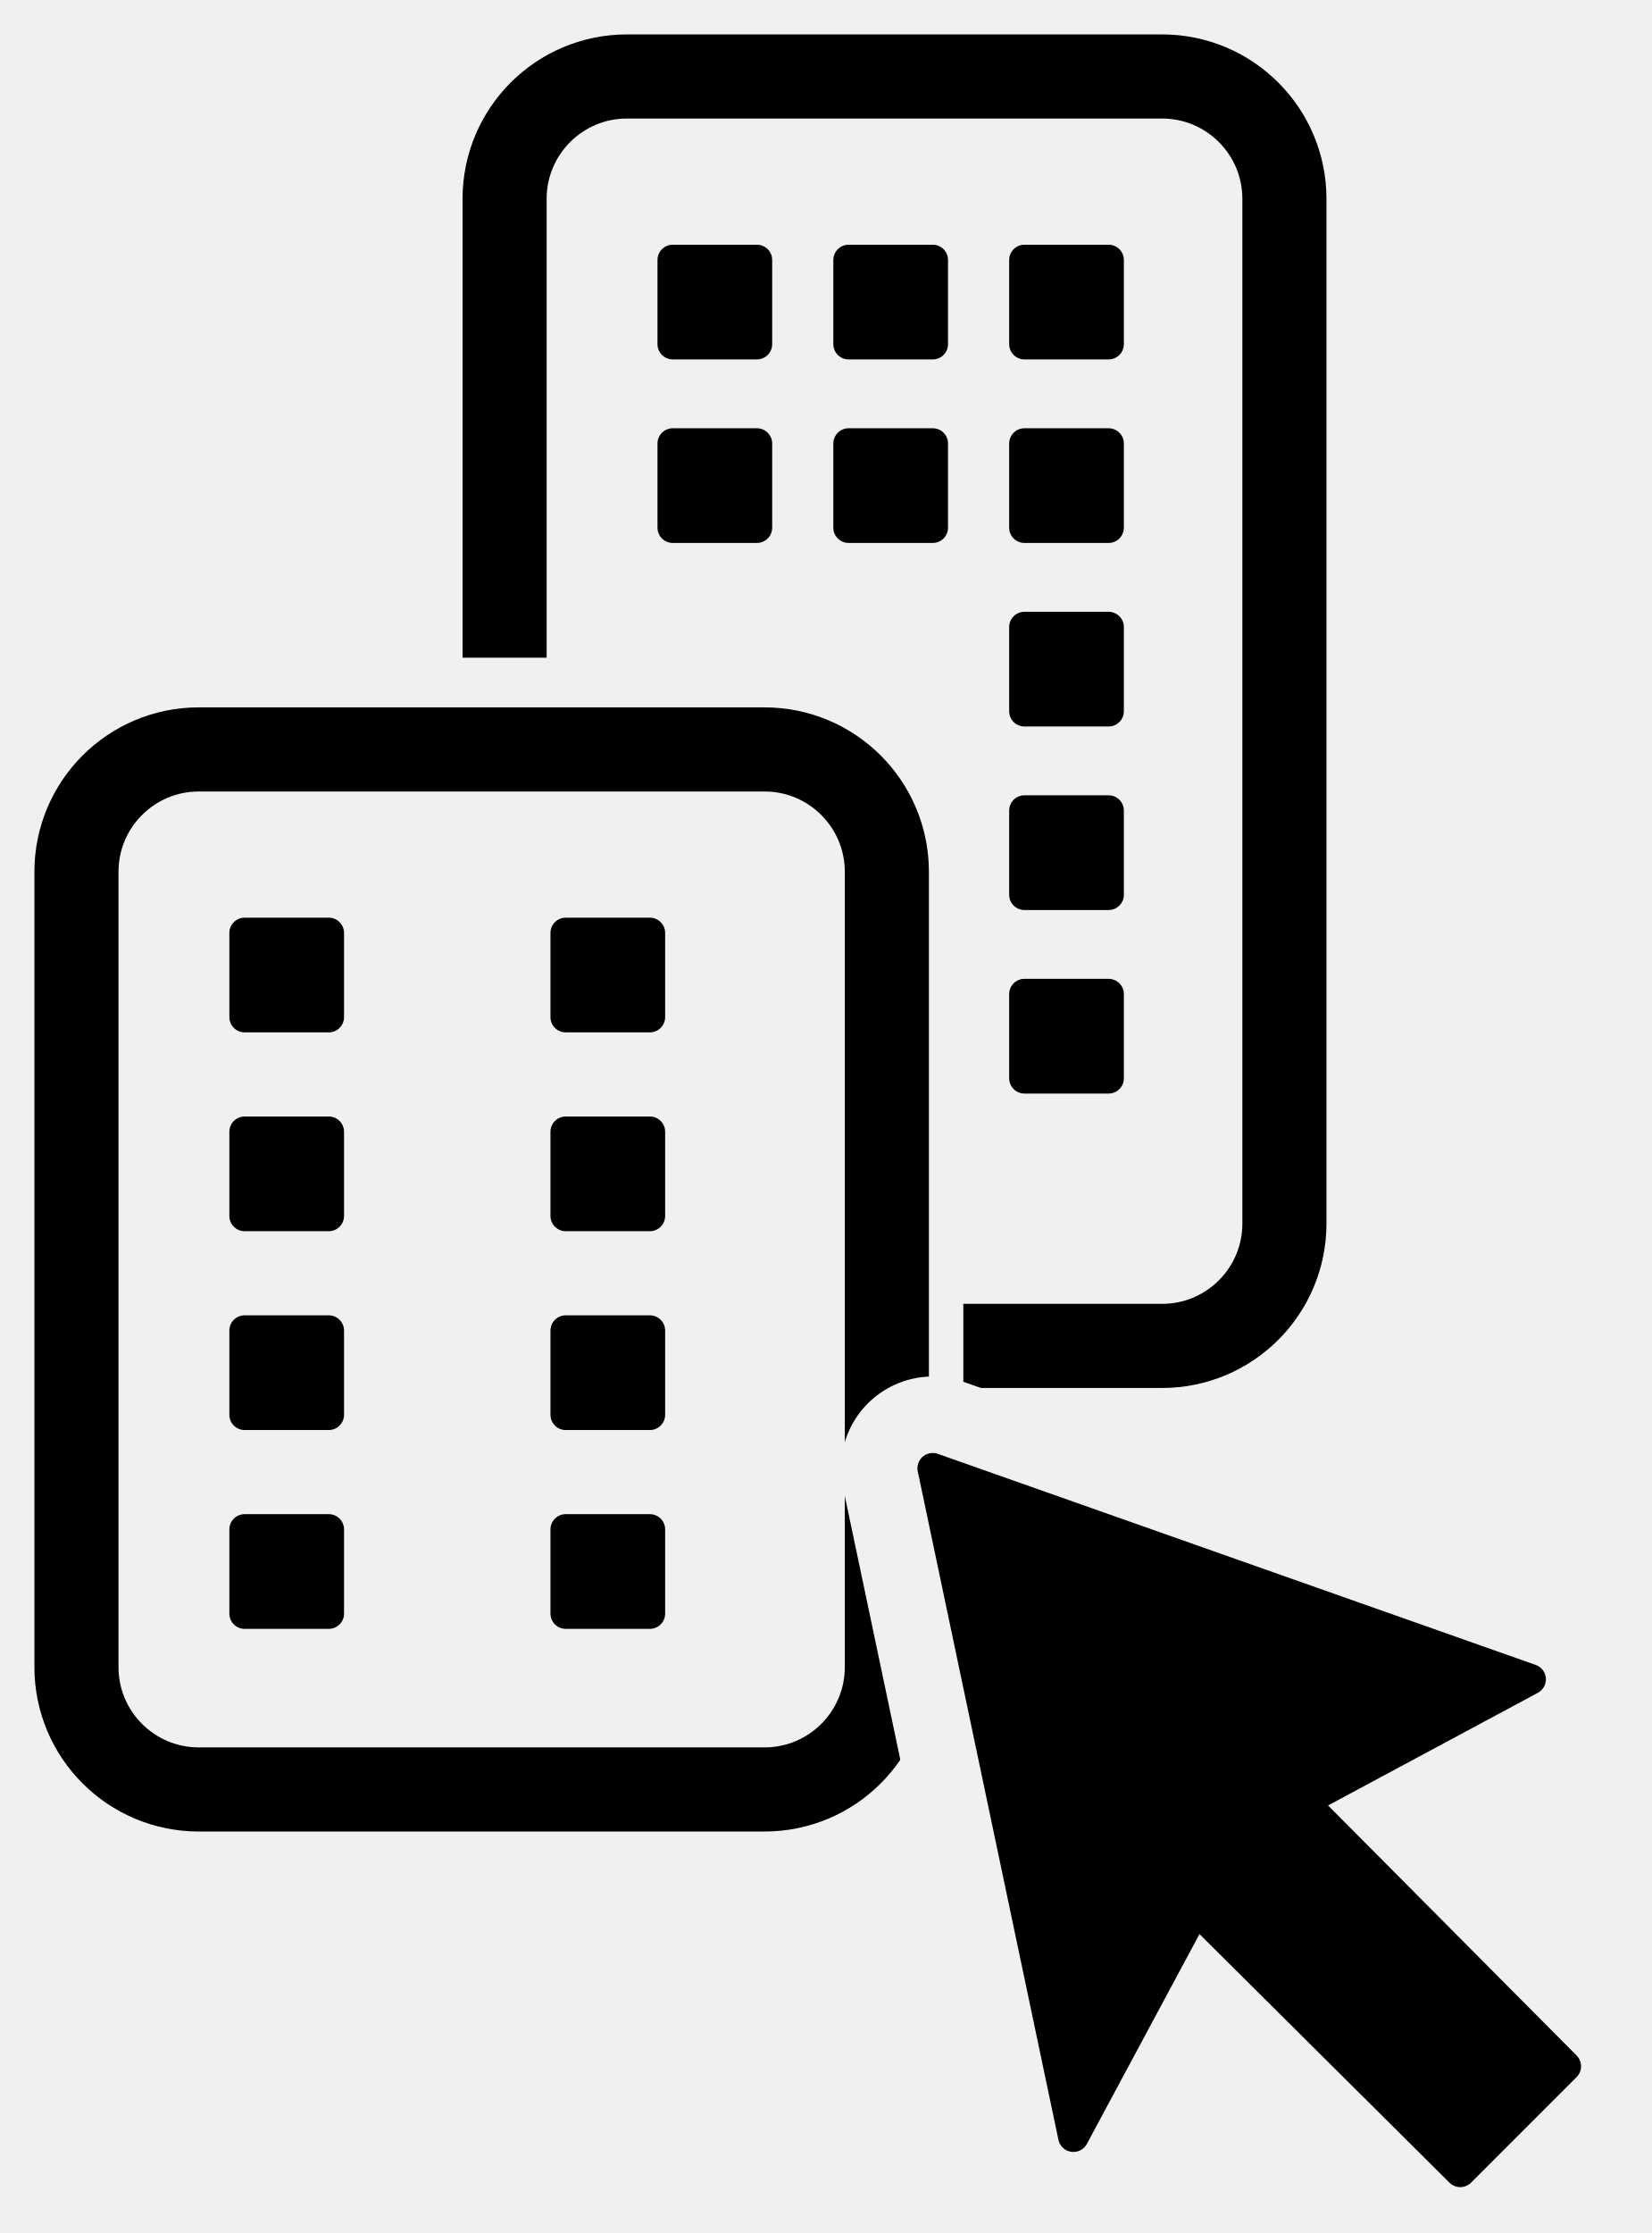
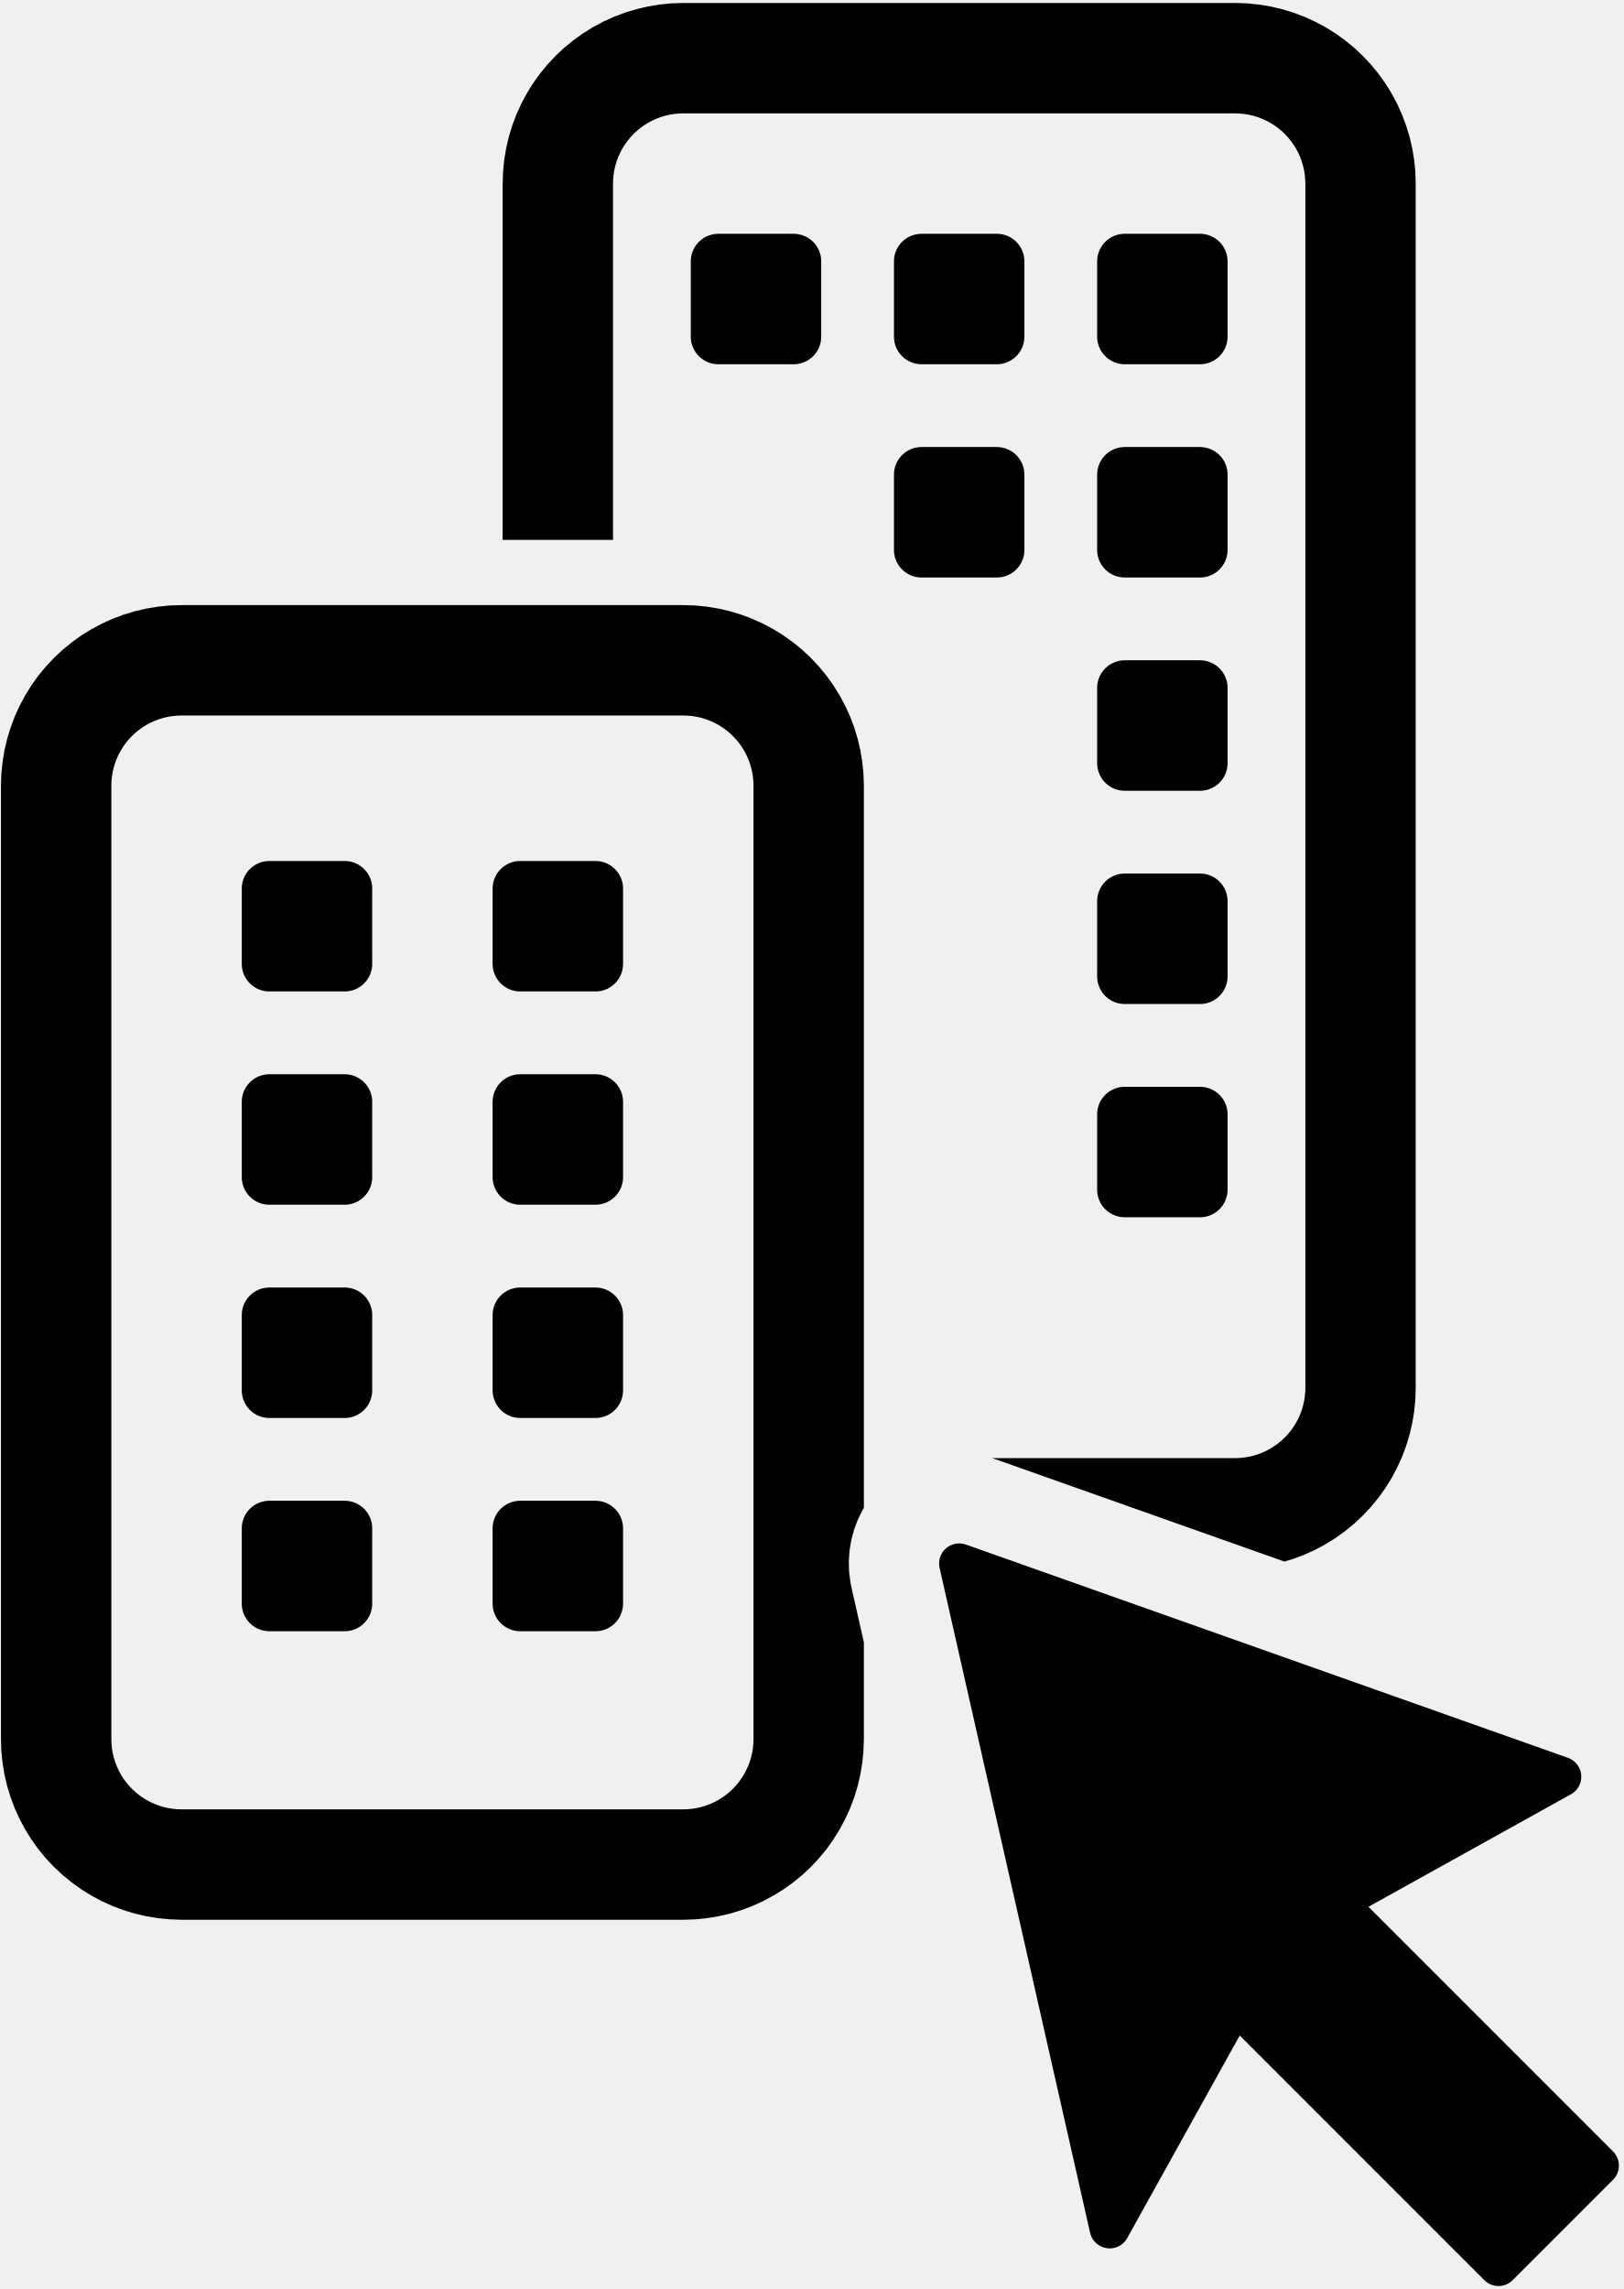
- <svg xmlns="http://www.w3.org/2000/svg" viewBox="0 0 108 146" fill="none">
-   <defs>
-     <mask id="pa1" maskUnits="userSpaceOnUse" x="0" y="0" width="108" height="146">
-       <rect width="108" height="146" fill="#fff" />
-       <rect x="-2" y="43" width="65" height="78" rx="11" fill="#000" />
-       <polygon points="61.0,96.0 100.1,109.8 85.2,117.8 102.4,135.1 95.5,142.0 78.2,124.8 70.2,139.7" fill="#000" stroke="#000" stroke-width="12" stroke-linejoin="round" />
-     </mask>
-     <mask id="pb1" maskUnits="userSpaceOnUse" x="0" y="0" width="108" height="146">
-       <rect width="108" height="146" fill="#fff" />
-       <polygon points="61.0,96.0 100.1,109.8 85.2,117.8 102.4,135.1 95.5,142.0 78.2,124.8 70.2,139.7" fill="#000" stroke="#000" stroke-width="12" stroke-linejoin="round" />
-     </mask>
-   </defs>
-   <g mask="url(#pa1)">
-     <rect x="33" y="5" width="51" height="83" rx="8" stroke="#000000" stroke-width="5.5" />
-     <g fill="#000000">
-       <rect x="43" y="16" width="7.5" height="7.5" rx="1" />
-       <rect x="54.5" y="16" width="7.5" height="7.5" rx="1" />
-       <rect x="66" y="16" width="7.5" height="7.5" rx="1" />
-       <rect x="43" y="28" width="7.5" height="7.5" rx="1" />
-       <rect x="54.5" y="28" width="7.5" height="7.5" rx="1" />
-       <rect x="66" y="28" width="7.5" height="7.5" rx="1" />
-       <rect x="66" y="40" width="7.5" height="7.5" rx="1" />
-       <rect x="66" y="52" width="7.5" height="7.5" rx="1" />
-       <rect x="66" y="64" width="7.5" height="7.5" rx="1" />
-     </g>
-   </g>
-   <g mask="url(#pb1)">
-     <rect x="5" y="49" width="53" height="68" rx="8" stroke="#000000" stroke-width="5.5" />
-     <g fill="#000000">
-       <rect x="15" y="60" width="7.5" height="7.5" rx="1" />
-       <rect x="36" y="60" width="7.5" height="7.5" rx="1" />
-       <rect x="15" y="73" width="7.5" height="7.5" rx="1" />
-       <rect x="36" y="73" width="7.5" height="7.5" rx="1" />
-       <rect x="15" y="86" width="7.5" height="7.5" rx="1" />
-       <rect x="36" y="86" width="7.5" height="7.5" rx="1" />
-       <rect x="15" y="99" width="7.5" height="7.5" rx="1" />
-       <rect x="36" y="99" width="7.5" height="7.5" rx="1" />
-     </g>
-   </g>
-   <polygon points="61.0,96.0 100.1,109.8 85.2,117.8 102.4,135.1 95.5,142.0 78.2,124.8 70.2,139.7" fill="#000000" stroke="#000000" stroke-width="2" stroke-linejoin="round" />
+ <svg xmlns="http://www.w3.org/2000/svg" viewBox="294 204 437 616">
+   <path d="M468.42 205.73 L465.32 206.46 L462.28 207.38 L459.30 208.50 L456.40 209.81 L453.60 211.31 L450.90 212.99 L448.31 214.85 L445.85 216.86 L443.53 219.04 L441.36 221.36 L439.34 223.82 L437.48 226.40 L435.81 229.11 L434.31 231.91 L432.99 234.81 L431.87 237.79 L430.95 240.83 L430.23 243.93 L429.71 247.07 L429.40 250.23 L429.29 253.41 L429.29 349.29 L459.00 349.29 L459.00 253.41 L459.04 252.18 L459.16 250.94 L459.36 249.72 L459.64 248.52 L460.00 247.34 L460.44 246.18 L460.95 245.05 L461.53 243.96 L462.19 242.91 L462.91 241.90 L463.69 240.95 L464.54 240.04 L465.44 239.20 L466.40 238.41 L467.40 237.69 L468.45 237.04 L469.54 236.46 L470.67 235.95 L471.83 235.51 L473.01 235.15 L474.22 234.87 L475.44 234.67 L476.67 234.55 L477.90 234.51 L626.44 234.51 L627.68 234.55 L628.91 234.67 L630.13 234.87 L631.33 235.15 L632.52 235.51 L633.67 235.95 L634.80 236.46 L635.89 237.04 L636.94 237.69 L637.95 238.41 L638.91 239.20 L639.81 240.04 L640.65 240.95 L641.44 241.90 L642.16 242.91 L642.81 243.96 L643.40 245.05 L643.91 246.18 L644.34 247.34 L644.70 248.52 L644.98 249.72 L645.18 250.94 L645.30 252.18 L645.35 253.41 L645.35 577.49 L645.30 578.73 L645.18 579.96 L644.98 581.18 L644.70 582.38 L644.34 583.57 L643.91 584.73 L643.40 585.85 L642.81 586.94 L642.16 587.99 L641.44 589.00 L640.65 589.96 L639.81 590.86 L638.91 591.70 L637.95 592.49 L636.94 593.21 L635.89 593.86 L634.80 594.45 L633.67 594.96 L632.52 595.39 L631.33 595.75 L630.13 596.03 L628.91 596.23 L627.68 596.36 L626.44 596.40 L561.01 596.40 L562.09 596.75 L639.71 624.24 L642.07 623.52 L645.04 622.40 L647.94 621.09 L650.75 619.59 L653.45 617.91 L656.03 616.06 L658.49 614.04 L660.81 611.86 L662.99 609.54 L665.01 607.08 L666.86 604.50 L668.54 601.80 L670.04 598.99 L671.35 596.09 L672.47 593.12 L673.40 590.07 L674.12 586.97 L674.64 583.84 L674.95 580.67 L675.05 577.49 L675.05 253.41 L674.95 250.23 L674.64 247.07 L674.12 243.93 L673.40 240.83 L672.47 237.79 L671.35 234.81 L670.04 231.91 L668.54 229.11 L666.86 226.40 L665.01 223.82 L662.99 221.36 L660.81 219.04 L658.49 216.86 L656.03 214.85 L653.45 212.99 L650.75 211.31 L647.94 209.81 L645.04 208.50 L642.07 207.38 L639.02 206.46 L635.92 205.73 L632.79 205.22 L629.62 204.90 L626.44 204.80 L477.90 204.80 L474.72 204.90 L471.56 205.22 L468.42 205.73Z M336.53 367.26 L333.39 367.77 L330.29 368.50 L327.25 369.42 L324.27 370.54 L321.37 371.85 L318.57 373.35 L315.86 375.03 L313.28 376.89 L310.82 378.90 L308.50 381.08 L306.32 383.40 L304.30 385.86 L302.45 388.44 L300.77 391.15 L299.27 393.95 L297.96 396.85 L296.84 399.83 L295.92 402.87 L295.19 405.97 L294.68 409.11 L294.36 412.27 L294.26 415.45 L294.26 672.01 L294.36 675.19 L294.68 678.36 L295.19 681.50 L295.92 684.60 L296.84 687.64 L297.96 690.62 L299.27 693.51 L300.77 696.32 L302.45 699.02 L304.30 701.61 L306.32 704.07 L308.50 706.39 L310.82 708.56 L313.28 710.58 L315.86 712.43 L318.57 714.11 L321.37 715.61 L324.27 716.93 L327.25 718.05 L330.29 718.97 L333.39 719.69 L336.53 720.21 L339.69 720.52 L342.87 720.63 L477.90 720.63 L481.08 720.52 L484.25 720.21 L487.39 719.69 L490.49 718.97 L493.53 718.05 L496.51 716.93 L499.40 715.61 L502.21 714.11 L504.91 712.43 L507.50 710.58 L509.96 708.56 L512.28 706.39 L514.45 704.07 L516.47 701.61 L518.32 699.02 L520.00 696.32 L521.50 693.51 L522.82 690.62 L523.94 687.64 L524.86 684.60 L525.58 681.50 L526.10 678.36 L526.41 675.19 L526.52 672.01 L526.52 645.97 L523.20 631.31 L522.97 630.16 L522.88 629.64 L522.58 627.30 L522.54 626.78 L522.47 624.43 L522.48 623.90 L522.64 621.55 L522.70 621.03 L523.09 618.71 L523.20 618.19 L523.81 615.92 L523.97 615.42 L524.80 613.21 L525.01 612.73 L526.05 610.62 L526.30 610.16 L526.52 609.81 L526.52 415.45 L526.41 412.27 L526.10 409.11 L525.58 405.97 L524.86 402.87 L523.94 399.83 L522.82 396.85 L521.50 393.95 L520.00 391.15 L518.32 388.44 L516.47 385.86 L514.45 383.40 L512.28 381.08 L509.96 378.90 L507.50 376.89 L504.91 375.03 L502.21 373.35 L499.40 371.85 L496.51 370.54 L493.53 369.42 L490.49 368.50 L487.39 367.77 L484.25 367.26 L481.08 366.94 L477.90 366.84 L342.87 366.84 L339.69 366.94 L336.53 367.26Z M481.59 396.91 L482.80 397.19 L483.98 397.55 L485.14 397.99 L486.27 398.50 L487.36 399.08 L488.41 399.73 L489.41 400.45 L490.37 401.24 L491.27 402.08 L492.12 402.99 L492.90 403.94 L493.62 404.95 L494.28 406.00 L494.86 407.09 L495.37 408.22 L495.81 409.37 L496.16 410.56 L496.45 411.76 L496.65 412.98 L496.77 414.22 L496.81 415.45 L496.81 672.01 L496.77 673.25 L496.65 674.48 L496.45 675.70 L496.16 676.91 L495.81 678.09 L495.37 679.25 L494.86 680.38 L494.28 681.47 L493.62 682.52 L492.90 683.52 L492.12 684.48 L491.27 685.38 L490.37 686.23 L489.41 687.01 L488.41 687.73 L487.36 688.39 L486.27 688.97 L485.14 689.48 L483.98 689.92 L482.80 690.27 L481.59 690.56 L480.37 690.76 L479.14 690.88 L477.90 690.92 L342.87 690.92 L341.63 690.88 L340.40 690.76 L339.18 690.56 L337.98 690.27 L336.79 689.92 L335.64 689.48 L334.51 688.97 L333.42 688.39 L332.37 687.73 L331.36 687.01 L330.41 686.23 L329.50 685.38 L328.66 684.48 L327.87 683.52 L327.15 682.52 L326.50 681.47 L325.92 680.38 L325.41 679.25 L324.97 678.09 L324.61 676.91 L324.33 675.70 L324.13 674.48 L324.01 673.25 L323.97 672.01 L323.97 415.45 L324.01 414.22 L324.13 412.98 L324.33 411.76 L324.61 410.56 L324.97 409.37 L325.41 408.22 L325.92 407.09 L326.50 406.00 L327.15 404.95 L327.87 403.94 L328.66 402.99 L329.50 402.08 L330.41 401.24 L331.36 400.45 L332.37 399.73 L333.42 399.08 L334.51 398.50 L335.64 397.99 L336.79 397.55 L337.98 397.19 L339.18 396.91 L340.40 396.71 L341.63 396.59 L342.87 396.55 L477.90 396.55 L479.14 396.59 L480.37 396.71 L481.59 396.91Z" fill="#000000" fill-rule="evenodd" />
+   <path d="M363.22 436.47 L362.79 436.70 L362.38 436.96 L361.98 437.24 L361.61 437.55 L361.25 437.88 L360.92 438.24 L360.61 438.61 L360.33 439.01 L360.07 439.42 L359.84 439.85 L359.64 440.29 L359.47 440.75 L359.33 441.21 L359.22 441.68 L359.14 442.16 L359.09 442.65 L359.08 443.13 L359.08 463.39 L359.09 463.87 L359.14 464.36 L359.22 464.84 L359.33 465.31 L359.47 465.78 L359.64 466.23 L359.84 466.67 L360.07 467.10 L360.33 467.51 L360.61 467.91 L360.92 468.28 L361.25 468.64 L361.61 468.97 L361.98 469.28 L362.38 469.56 L362.79 469.82 L363.22 470.05 L363.66 470.25 L364.11 470.42 L364.58 470.56 L365.05 470.67 L365.53 470.75 L366.02 470.80 L366.50 470.81 L386.76 470.81 L387.24 470.80 L387.73 470.75 L388.21 470.67 L388.68 470.56 L389.14 470.42 L389.60 470.25 L390.04 470.05 L390.47 469.82 L390.88 469.56 L391.28 469.28 L391.65 468.97 L392.01 468.64 L392.34 468.28 L392.65 467.91 L392.93 467.51 L393.19 467.10 L393.42 466.67 L393.62 466.23 L393.79 465.78 L393.93 465.31 L394.04 464.84 L394.12 464.36 L394.17 463.87 L394.18 463.39 L394.18 443.13 L394.17 442.65 L394.12 442.16 L394.04 441.68 L393.93 441.21 L393.79 440.75 L393.62 440.29 L393.42 439.85 L393.19 439.42 L392.93 439.01 L392.65 438.61 L392.34 438.24 L392.01 437.88 L391.65 437.55 L391.28 437.24 L390.88 436.96 L390.47 436.70 L390.04 436.47 L389.60 436.27 L389.14 436.10 L388.68 435.96 L388.21 435.85 L387.73 435.77 L387.24 435.72 L386.76 435.71 L366.50 435.71 L366.02 435.72 L365.53 435.77 L365.05 435.85 L364.58 435.96 L364.11 436.10 L363.66 436.27 L363.22 436.47Z M430.73 436.47 L430.31 436.70 L429.89 436.96 L429.50 437.24 L429.12 437.55 L428.77 437.88 L428.43 438.24 L428.13 438.61 L427.84 439.01 L427.59 439.42 L427.36 439.85 L427.16 440.29 L426.99 440.75 L426.84 441.21 L426.73 441.68 L426.66 442.16 L426.61 442.65 L426.59 443.13 L426.59 463.39 L426.61 463.87 L426.66 464.36 L426.73 464.84 L426.84 465.31 L426.99 465.78 L427.16 466.23 L427.36 466.67 L427.59 467.10 L427.84 467.51 L428.13 467.91 L428.43 468.28 L428.77 468.64 L429.12 468.97 L429.50 469.28 L429.89 469.56 L430.31 469.82 L430.73 470.05 L431.18 470.25 L431.63 470.42 L432.10 470.56 L432.57 470.67 L433.05 470.75 L433.53 470.80 L434.02 470.81 L454.27 470.81 L454.76 470.80 L455.24 470.75 L455.72 470.67 L456.20 470.56 L456.66 470.42 L457.12 470.25 L457.56 470.05 L457.99 469.82 L458.40 469.56 L458.79 469.28 L459.17 468.97 L459.52 468.64 L459.86 468.28 L460.17 467.91 L460.45 467.51 L460.71 467.10 L460.93 466.67 L461.13 466.23 L461.31 465.78 L461.45 465.31 L461.56 464.84 L461.64 464.36 L461.68 463.87 L461.70 463.39 L461.70 443.13 L461.68 442.65 L461.64 442.16 L461.56 441.68 L461.45 441.21 L461.31 440.75 L461.13 440.29 L460.93 439.85 L460.71 439.42 L460.45 439.01 L460.17 438.61 L459.86 438.24 L459.52 437.88 L459.17 437.55 L458.79 437.24 L458.40 436.96 L457.99 436.70 L457.56 436.47 L457.12 436.27 L456.66 436.10 L456.20 435.96 L455.72 435.85 L455.24 435.77 L454.76 435.72 L454.27 435.71 L434.02 435.71 L433.53 435.72 L433.05 435.77 L432.57 435.85 L432.10 435.96 L431.63 436.10 L431.18 436.27 L430.73 436.47Z M363.22 493.86 L362.79 494.09 L362.38 494.35 L361.98 494.63 L361.61 494.94 L361.25 495.27 L360.92 495.63 L360.61 496.00 L360.33 496.40 L360.07 496.81 L359.84 497.24 L359.64 497.68 L359.47 498.13 L359.33 498.60 L359.22 499.07 L359.14 499.55 L359.09 500.04 L359.08 500.52 L359.08 520.78 L359.09 521.26 L359.14 521.75 L359.22 522.23 L359.33 522.70 L359.47 523.16 L359.64 523.62 L359.84 524.06 L360.07 524.49 L360.33 524.90 L360.61 525.30 L360.92 525.67 L361.25 526.03 L361.61 526.36 L361.98 526.67 L362.38 526.95 L362.79 527.21 L363.22 527.44 L363.66 527.64 L364.11 527.81 L364.58 527.95 L365.05 528.06 L365.53 528.14 L366.02 528.19 L366.50 528.20 L386.76 528.20 L387.24 528.19 L387.73 528.14 L388.21 528.06 L388.68 527.95 L389.14 527.81 L389.60 527.64 L390.04 527.44 L390.47 527.21 L390.88 526.95 L391.28 526.67 L391.65 526.36 L392.01 526.03 L392.34 525.67 L392.65 525.30 L392.93 524.90 L393.19 524.49 L393.42 524.06 L393.62 523.62 L393.79 523.16 L393.93 522.70 L394.04 522.23 L394.12 521.75 L394.17 521.26 L394.18 520.78 L394.18 500.52 L394.17 500.04 L394.12 499.55 L394.04 499.07 L393.93 498.60 L393.79 498.13 L393.62 497.68 L393.42 497.24 L393.19 496.81 L392.93 496.40 L392.65 496.00 L392.34 495.63 L392.01 495.27 L391.65 494.94 L391.28 494.63 L390.88 494.35 L390.47 494.09 L390.04 493.86 L389.60 493.66 L389.14 493.49 L388.68 493.35 L388.21 493.24 L387.73 493.16 L387.24 493.11 L386.76 493.10 L366.50 493.10 L366.02 493.11 L365.53 493.16 L365.05 493.24 L364.58 493.35 L364.11 493.49 L363.66 493.66 L363.22 493.86Z M430.73 493.86 L430.31 494.09 L429.89 494.35 L429.50 494.63 L429.12 494.94 L428.77 495.27 L428.43 495.63 L428.13 496.00 L427.84 496.40 L427.59 496.81 L427.36 497.24 L427.16 497.68 L426.99 498.13 L426.84 498.60 L426.73 499.07 L426.66 499.55 L426.61 500.04 L426.59 500.52 L426.59 520.78 L426.61 521.26 L426.66 521.75 L426.73 522.23 L426.84 522.70 L426.99 523.16 L427.16 523.62 L427.36 524.06 L427.59 524.49 L427.84 524.90 L428.13 525.30 L428.43 525.67 L428.77 526.03 L429.12 526.36 L429.50 526.67 L429.89 526.95 L430.31 527.21 L430.73 527.44 L431.18 527.64 L431.63 527.81 L432.10 527.95 L432.57 528.06 L433.05 528.14 L433.53 528.19 L434.02 528.20 L454.27 528.20 L454.76 528.19 L455.24 528.14 L455.72 528.06 L456.20 527.95 L456.66 527.81 L457.12 527.64 L457.56 527.44 L457.99 527.21 L458.40 526.95 L458.79 526.67 L459.17 526.36 L459.52 526.03 L459.86 525.67 L460.17 525.30 L460.45 524.90 L460.71 524.49 L460.93 524.06 L461.13 523.62 L461.31 523.16 L461.45 522.70 L461.56 522.23 L461.64 521.75 L461.68 521.26 L461.70 520.78 L461.70 500.52 L461.68 500.04 L461.64 499.55 L461.56 499.07 L461.45 498.60 L461.31 498.13 L461.13 497.68 L460.93 497.24 L460.71 496.81 L460.45 496.40 L460.17 496.00 L459.86 495.63 L459.52 495.27 L459.17 494.94 L458.79 494.63 L458.40 494.35 L457.99 494.09 L457.56 493.86 L457.12 493.66 L456.66 493.49 L456.20 493.35 L455.72 493.24 L455.24 493.16 L454.76 493.11 L454.27 493.10 L434.02 493.10 L433.53 493.11 L433.05 493.16 L432.57 493.24 L432.10 493.35 L431.63 493.49 L431.18 493.66 L430.73 493.86Z M363.22 551.25 L362.79 551.48 L362.38 551.74 L361.98 552.02 L361.61 552.33 L361.25 552.66 L360.92 553.01 L360.61 553.39 L360.33 553.79 L360.07 554.20 L359.84 554.63 L359.64 555.07 L359.47 555.52 L359.33 555.99 L359.22 556.46 L359.14 556.94 L359.09 557.43 L359.08 557.91 L359.08 578.17 L359.09 578.65 L359.14 579.14 L359.22 579.62 L359.33 580.09 L359.47 580.55 L359.64 581.01 L359.84 581.45 L360.07 581.88 L360.33 582.29 L360.61 582.69 L360.92 583.06 L361.25 583.42 L361.61 583.75 L361.98 584.06 L362.38 584.34 L362.79 584.60 L363.22 584.83 L363.66 585.03 L364.11 585.20 L364.58 585.34 L365.05 585.45 L365.53 585.53 L366.02 585.58 L366.50 585.59 L386.76 585.59 L387.24 585.58 L387.73 585.53 L388.21 585.45 L388.68 585.34 L389.14 585.20 L389.60 585.03 L390.04 584.83 L390.47 584.60 L390.88 584.34 L391.28 584.06 L391.65 583.75 L392.01 583.42 L392.34 583.06 L392.65 582.69 L392.93 582.29 L393.19 581.88 L393.42 581.45 L393.62 581.01 L393.79 580.55 L393.93 580.09 L394.04 579.62 L394.12 579.14 L394.17 578.65 L394.18 578.17 L394.18 557.91 L394.17 557.43 L394.12 556.94 L394.04 556.46 L393.93 555.99 L393.79 555.52 L393.62 555.07 L393.42 554.63 L393.19 554.20 L392.93 553.79 L392.65 553.39 L392.34 553.01 L392.01 552.66 L391.65 552.33 L391.28 552.02 L390.88 551.74 L390.47 551.48 L390.04 551.25 L389.60 551.05 L389.14 550.88 L388.68 550.74 L388.21 550.63 L387.73 550.55 L387.24 550.50 L386.76 550.48 L366.50 550.48 L366.02 550.50 L365.53 550.55 L365.05 550.63 L364.58 550.74 L364.11 550.88 L363.66 551.05 L363.22 551.25Z M430.73 551.25 L430.31 551.48 L429.89 551.74 L429.50 552.02 L429.12 552.33 L428.77 552.66 L428.43 553.01 L428.13 553.39 L427.84 553.79 L427.59 554.20 L427.36 554.63 L427.16 555.07 L426.99 555.52 L426.84 555.99 L426.73 556.46 L426.66 556.94 L426.61 557.43 L426.59 557.91 L426.59 578.17 L426.61 578.65 L426.66 579.14 L426.73 579.62 L426.84 580.09 L426.99 580.55 L427.16 581.01 L427.36 581.45 L427.59 581.88 L427.84 582.29 L428.13 582.69 L428.43 583.06 L428.77 583.42 L429.12 583.75 L429.50 584.06 L429.89 584.34 L430.31 584.60 L430.73 584.83 L431.18 585.03 L431.63 585.20 L432.10 585.34 L432.57 585.45 L433.05 585.53 L433.53 585.58 L434.02 585.59 L454.27 585.59 L454.76 585.58 L455.24 585.53 L455.72 585.45 L456.20 585.34 L456.66 585.20 L457.12 585.03 L457.56 584.83 L457.99 584.60 L458.40 584.34 L458.79 584.06 L459.17 583.75 L459.52 583.42 L459.86 583.06 L460.17 582.69 L460.45 582.29 L460.71 581.88 L460.93 581.45 L461.13 581.01 L461.31 580.55 L461.45 580.09 L461.56 579.62 L461.64 579.14 L461.68 578.65 L461.70 578.17 L461.70 557.91 L461.68 557.43 L461.64 556.94 L461.56 556.46 L461.45 555.99 L461.31 555.52 L461.13 555.07 L460.93 554.63 L460.71 554.20 L460.45 553.79 L460.17 553.39 L459.86 553.01 L459.52 552.66 L459.17 552.33 L458.79 552.02 L458.40 551.74 L457.99 551.48 L457.56 551.25 L457.12 551.05 L456.66 550.88 L456.20 550.74 L455.72 550.63 L455.24 550.55 L454.76 550.50 L454.27 550.48 L434.02 550.48 L433.53 550.50 L433.05 550.55 L432.57 550.63 L432.10 550.74 L431.63 550.88 L431.18 551.05 L430.73 551.25Z M363.22 608.64 L362.79 608.87 L362.38 609.13 L361.98 609.41 L361.61 609.72 L361.25 610.05 L360.92 610.40 L360.61 610.78 L360.33 611.17 L360.07 611.59 L359.84 612.02 L359.64 612.46 L359.47 612.91 L359.33 613.38 L359.22 613.85 L359.14 614.33 L359.09 614.81 L359.08 615.30 L359.08 635.56 L359.09 636.04 L359.14 636.52 L359.22 637.00 L359.33 637.48 L359.47 637.94 L359.64 638.40 L359.84 638.84 L360.07 639.27 L360.33 639.68 L360.61 640.08 L360.92 640.45 L361.25 640.81 L361.61 641.14 L361.98 641.45 L362.38 641.73 L362.79 641.99 L363.22 642.22 L363.66 642.42 L364.11 642.59 L364.58 642.73 L365.05 642.84 L365.53 642.92 L366.02 642.97 L366.50 642.98 L386.76 642.98 L387.24 642.97 L387.73 642.92 L388.21 642.84 L388.68 642.73 L389.14 642.59 L389.60 642.42 L390.04 642.22 L390.47 641.99 L390.88 641.73 L391.28 641.45 L391.65 641.14 L392.01 640.81 L392.34 640.45 L392.65 640.08 L392.93 639.68 L393.19 639.27 L393.42 638.84 L393.62 638.40 L393.79 637.94 L393.93 637.48 L394.04 637.00 L394.12 636.52 L394.17 636.04 L394.18 635.56 L394.18 615.30 L394.17 614.81 L394.12 614.33 L394.04 613.85 L393.93 613.38 L393.79 612.91 L393.62 612.46 L393.42 612.02 L393.19 611.59 L392.93 611.17 L392.65 610.78 L392.34 610.40 L392.01 610.05 L391.65 609.72 L391.28 609.41 L390.88 609.13 L390.47 608.87 L390.04 608.64 L389.60 608.44 L389.14 608.27 L388.68 608.13 L388.21 608.02 L387.73 607.94 L387.24 607.89 L386.76 607.87 L366.50 607.87 L366.02 607.89 L365.53 607.94 L365.05 608.02 L364.58 608.13 L364.11 608.27 L363.66 608.44 L363.22 608.64Z M430.73 608.64 L430.31 608.87 L429.89 609.13 L429.50 609.41 L429.12 609.72 L428.77 610.05 L428.43 610.40 L428.13 610.78 L427.84 611.17 L427.59 611.59 L427.36 612.02 L427.16 612.46 L426.99 612.91 L426.84 613.38 L426.73 613.85 L426.66 614.33 L426.61 614.81 L426.59 615.30 L426.59 635.56 L426.61 636.04 L426.66 636.52 L426.73 637.00 L426.84 637.48 L426.99 637.94 L427.16 638.40 L427.36 638.84 L427.59 639.27 L427.84 639.68 L428.13 640.08 L428.43 640.45 L428.77 640.81 L429.12 641.14 L429.50 641.45 L429.89 641.73 L430.31 641.99 L430.73 642.22 L431.18 642.42 L431.63 642.59 L432.10 642.73 L432.57 642.84 L433.05 642.92 L433.53 642.97 L434.02 642.98 L454.27 642.98 L454.76 642.97 L455.24 642.92 L455.72 642.84 L456.20 642.73 L456.66 642.59 L457.12 642.42 L457.56 642.22 L457.99 641.99 L458.40 641.73 L458.79 641.45 L459.17 641.14 L459.52 640.81 L459.86 640.45 L460.17 640.08 L460.45 639.68 L460.71 639.27 L460.93 638.84 L461.13 638.40 L461.31 637.94 L461.45 637.48 L461.56 637.00 L461.64 636.52 L461.68 636.04 L461.70 635.56 L461.70 615.30 L461.68 614.81 L461.64 614.33 L461.56 613.85 L461.45 613.38 L461.31 612.91 L461.13 612.46 L460.93 612.02 L460.71 611.59 L460.45 611.17 L460.17 610.78 L459.86 610.40 L459.52 610.05 L459.17 609.72 L458.79 609.41 L458.40 609.13 L457.99 608.87 L457.56 608.64 L457.12 608.44 L456.66 608.27 L456.20 608.13 L455.72 608.02 L455.24 607.94 L454.76 607.89 L454.27 607.87 L434.02 607.87 L433.53 607.89 L433.05 607.94 L432.57 608.02 L432.10 608.13 L431.63 608.27 L431.18 608.44 L430.73 608.64Z M483.64 267.91 L483.23 268.17 L482.84 268.45 L482.46 268.76 L482.10 269.09 L481.77 269.45 L481.46 269.82 L481.18 270.22 L480.92 270.63 L480.70 271.06 L480.50 271.50 L480.32 271.95 L480.18 272.42 L480.07 272.89 L479.99 273.37 L479.95 273.86 L479.93 274.34 L479.93 294.60 L479.95 295.08 L479.99 295.57 L480.07 296.05 L480.18 296.52 L480.32 296.98 L480.50 297.44 L480.70 297.88 L480.92 298.31 L481.18 298.72 L481.46 299.12 L481.77 299.49 L482.10 299.85 L482.46 300.18 L482.84 300.49 L483.23 300.77 L483.64 301.03 L484.07 301.26 L484.51 301.46 L484.97 301.63 L485.43 301.77 L485.91 301.88 L486.39 301.96 L486.87 302.01 L487.36 302.02 L507.61 302.02 L508.10 302.01 L508.58 301.96 L509.06 301.88 L509.53 301.77 L510.00 301.63 L510.45 301.46 L510.90 301.26 L511.32 301.03 L511.74 300.77 L512.13 300.49 L512.51 300.18 L512.86 299.85 L513.20 299.49 L513.50 299.12 L513.79 298.72 L514.04 298.31 L514.27 297.88 L514.47 297.44 L514.64 296.98 L514.79 296.52 L514.90 296.05 L514.97 295.57 L515.02 295.08 L515.04 294.60 L515.04 274.34 L515.02 273.86 L514.97 273.37 L514.90 272.89 L514.79 272.42 L514.64 271.95 L514.47 271.50 L514.27 271.06 L514.04 270.63 L513.79 270.22 L513.50 269.82 L513.20 269.45 L512.86 269.09 L512.51 268.76 L512.13 268.45 L511.74 268.17 L511.32 267.91 L510.90 267.68 L510.45 267.48 L510.00 267.31 L509.53 267.17 L509.06 267.06 L508.58 266.98 L508.10 266.93 L507.61 266.92 L487.36 266.92 L486.87 266.93 L486.39 266.98 L485.91 267.06 L485.43 267.17 L484.97 267.31 L484.51 267.48 L484.07 267.68 L483.64 267.91Z M538.33 267.91 L537.92 268.17 L537.52 268.45 L537.15 268.76 L536.79 269.09 L536.46 269.45 L536.15 269.82 L535.87 270.22 L535.61 270.63 L535.38 271.06 L535.18 271.50 L535.01 271.95 L534.87 272.42 L534.76 272.89 L534.68 273.37 L534.63 273.86 L534.62 274.34 L534.62 294.60 L534.63 295.08 L534.68 295.57 L534.76 296.05 L534.87 296.52 L535.01 296.98 L535.18 297.44 L535.38 297.88 L535.61 298.31 L535.87 298.72 L536.15 299.12 L536.46 299.49 L536.79 299.85 L537.15 300.18 L537.52 300.49 L537.92 300.77 L538.33 301.03 L538.76 301.26 L539.20 301.46 L539.66 301.63 L540.12 301.77 L540.60 301.88 L541.08 301.96 L541.56 302.01 L542.04 302.02 L562.30 302.02 L562.79 302.01 L563.27 301.96 L563.75 301.88 L564.22 301.77 L564.69 301.63 L565.14 301.46 L565.58 301.26 L566.01 301.03 L566.43 300.77 L566.82 300.49 L567.20 300.18 L567.55 299.85 L567.88 299.49 L568.19 299.12 L568.47 298.72 L568.73 298.31 L568.96 297.88 L569.16 297.44 L569.33 296.98 L569.47 296.52 L569.58 296.05 L569.66 295.57 L569.71 295.08 L569.73 294.60 L569.73 274.34 L569.71 273.86 L569.66 273.37 L569.58 272.89 L569.47 272.42 L569.33 271.95 L569.16 271.50 L568.96 271.06 L568.73 270.63 L568.47 270.22 L568.19 269.82 L567.88 269.45 L567.55 269.09 L567.20 268.76 L566.82 268.45 L566.43 268.17 L566.01 267.91 L565.58 267.68 L565.14 267.48 L564.69 267.31 L564.22 267.17 L563.75 267.06 L563.27 266.98 L562.79 266.93 L562.30 266.92 L542.04 266.92 L541.56 266.93 L541.08 266.98 L540.60 267.06 L540.12 267.17 L539.66 267.31 L539.20 267.48 L538.76 267.68 L538.33 267.91Z M593.02 267.91 L592.61 268.17 L592.21 268.45 L591.84 268.76 L591.48 269.09 L591.15 269.45 L590.84 269.82 L590.56 270.22 L590.30 270.63 L590.07 271.06 L589.87 271.50 L589.70 271.95 L589.56 272.42 L589.45 272.89 L589.37 273.37 L589.32 273.86 L589.31 274.34 L589.31 294.60 L589.32 295.08 L589.37 295.57 L589.45 296.05 L589.56 296.52 L589.70 296.98 L589.87 297.44 L590.07 297.88 L590.30 298.31 L590.56 298.72 L590.84 299.12 L591.15 299.49 L591.48 299.85 L591.84 300.18 L592.21 300.49 L592.61 300.77 L593.02 301.03 L593.45 301.26 L593.89 301.46 L594.35 301.63 L594.81 301.77 L595.28 301.88 L595.76 301.96 L596.25 302.01 L596.73 302.02 L616.99 302.02 L617.47 302.01 L617.96 301.96 L618.44 301.88 L618.91 301.77 L619.38 301.63 L619.83 301.46 L620.27 301.26 L620.70 301.03 L621.11 300.77 L621.51 300.49 L621.88 300.18 L622.24 299.85 L622.57 299.49 L622.88 299.12 L623.16 298.72 L623.42 298.31 L623.65 297.88 L623.85 297.44 L624.02 296.98 L624.16 296.52 L624.27 296.05 L624.35 295.57 L624.40 295.08 L624.41 294.60 L624.41 274.34 L624.40 273.86 L624.35 273.37 L624.27 272.89 L624.16 272.42 L624.02 271.95 L623.85 271.50 L623.65 271.06 L623.42 270.63 L623.16 270.22 L622.88 269.82 L622.57 269.45 L622.24 269.09 L621.88 268.76 L621.51 268.45 L621.11 268.17 L620.70 267.91 L620.27 267.68 L619.83 267.48 L619.38 267.31 L618.91 267.17 L618.44 267.06 L617.96 266.98 L617.47 266.93 L616.99 266.92 L596.73 266.92 L596.25 266.93 L595.76 266.98 L595.28 267.06 L594.81 267.17 L594.35 267.31 L593.89 267.48 L593.45 267.68 L593.02 267.91Z M538.33 325.30 L537.92 325.56 L537.52 325.84 L537.15 326.15 L536.79 326.48 L536.46 326.83 L536.15 327.21 L535.87 327.60 L535.61 328.02 L535.38 328.45 L535.18 328.89 L535.01 329.34 L534.87 329.81 L534.76 330.28 L534.68 330.76 L534.63 331.25 L534.62 331.73 L534.62 351.99 L534.63 352.47 L534.68 352.96 L534.76 353.43 L534.87 353.91 L535.01 354.37 L535.18 354.83 L535.38 355.27 L535.61 355.70 L535.87 356.11 L536.15 356.51 L536.46 356.88 L536.79 357.24 L537.15 357.57 L537.52 357.88 L537.92 358.16 L538.33 358.42 L538.76 358.65 L539.20 358.85 L539.66 359.02 L540.12 359.16 L540.60 359.27 L541.08 359.35 L541.56 359.40 L542.04 359.41 L562.30 359.41 L562.79 359.40 L563.27 359.35 L563.75 359.27 L564.22 359.16 L564.69 359.02 L565.14 358.85 L565.58 358.65 L566.01 358.42 L566.43 358.16 L566.82 357.88 L567.20 357.57 L567.55 357.24 L567.88 356.88 L568.19 356.51 L568.47 356.11 L568.73 355.70 L568.96 355.27 L569.16 354.83 L569.33 354.37 L569.47 353.91 L569.58 353.43 L569.66 352.96 L569.71 352.47 L569.73 351.99 L569.73 331.73 L569.71 331.25 L569.66 330.76 L569.58 330.28 L569.47 329.81 L569.33 329.34 L569.16 328.89 L568.96 328.45 L568.73 328.02 L568.47 327.60 L568.19 327.21 L567.88 326.83 L567.55 326.48 L567.20 326.15 L566.82 325.84 L566.43 325.56 L566.01 325.30 L565.58 325.07 L565.14 324.87 L564.69 324.70 L564.22 324.56 L563.75 324.45 L563.27 324.37 L562.79 324.32 L562.30 324.30 L542.04 324.30 L541.56 324.32 L541.08 324.37 L540.60 324.45 L540.12 324.56 L539.66 324.70 L539.20 324.87 L538.76 325.07 L538.33 325.30Z M593.02 325.30 L592.61 325.56 L592.21 325.84 L591.84 326.15 L591.48 326.48 L591.15 326.83 L590.84 327.21 L590.56 327.60 L590.30 328.02 L590.07 328.45 L589.87 328.89 L589.70 329.34 L589.56 329.81 L589.45 330.28 L589.37 330.76 L589.32 331.25 L589.31 331.73 L589.31 351.99 L589.32 352.47 L589.37 352.96 L589.45 353.43 L589.56 353.91 L589.70 354.37 L589.87 354.83 L590.07 355.27 L590.30 355.70 L590.56 356.11 L590.84 356.51 L591.15 356.88 L591.48 357.24 L591.84 357.57 L592.21 357.88 L592.61 358.16 L593.02 358.42 L593.45 358.65 L593.89 358.85 L594.35 359.02 L594.81 359.16 L595.28 359.27 L595.76 359.35 L596.25 359.40 L596.73 359.41 L616.99 359.41 L617.47 359.40 L617.96 359.35 L618.44 359.27 L618.91 359.16 L619.38 359.02 L619.83 358.85 L620.27 358.65 L620.70 358.42 L621.11 358.16 L621.51 357.88 L621.88 357.57 L622.24 357.24 L622.57 356.88 L622.88 356.51 L623.16 356.11 L623.42 355.70 L623.65 355.27 L623.85 354.83 L624.02 354.37 L624.16 353.91 L624.27 353.43 L624.35 352.96 L624.40 352.47 L624.41 351.99 L624.41 331.73 L624.40 331.25 L624.35 330.76 L624.27 330.28 L624.16 329.81 L624.02 329.34 L623.85 328.89 L623.65 328.45 L623.42 328.02 L623.16 327.60 L622.88 327.21 L622.57 326.83 L622.24 326.48 L621.88 326.15 L621.51 325.84 L621.11 325.56 L620.70 325.30 L620.27 325.07 L619.83 324.87 L619.38 324.70 L618.91 324.56 L618.44 324.45 L617.96 324.37 L617.47 324.32 L616.99 324.30 L596.73 324.30 L596.25 324.32 L595.76 324.37 L595.28 324.45 L594.81 324.56 L594.35 324.70 L593.89 324.87 L593.45 325.07 L593.02 325.30Z M593.02 382.69 L592.61 382.94 L592.21 383.23 L591.84 383.54 L591.48 383.87 L591.15 384.22 L590.84 384.60 L590.56 384.99 L590.30 385.41 L590.07 385.84 L589.87 386.28 L589.70 386.73 L589.56 387.20 L589.45 387.67 L589.37 388.15 L589.32 388.63 L589.31 389.12 L589.31 409.37 L589.32 409.86 L589.37 410.34 L589.45 410.82 L589.56 411.30 L589.70 411.76 L589.87 412.22 L590.07 412.66 L590.30 413.09 L590.56 413.50 L590.84 413.90 L591.15 414.27 L591.48 414.63 L591.84 414.96 L592.21 415.27 L592.61 415.55 L593.02 415.81 L593.45 416.04 L593.89 416.24 L594.35 416.41 L594.81 416.55 L595.28 416.66 L595.76 416.74 L596.25 416.79 L596.73 416.80 L616.99 416.80 L617.47 416.79 L617.96 416.74 L618.44 416.66 L618.91 416.55 L619.38 416.41 L619.83 416.24 L620.27 416.04 L620.70 415.81 L621.11 415.55 L621.51 415.27 L621.88 414.96 L622.24 414.63 L622.57 414.27 L622.88 413.90 L623.16 413.50 L623.42 413.09 L623.65 412.66 L623.85 412.22 L624.02 411.76 L624.16 411.30 L624.27 410.82 L624.35 410.34 L624.40 409.86 L624.41 409.37 L624.41 389.12 L624.40 388.63 L624.35 388.15 L624.27 387.67 L624.16 387.20 L624.02 386.73 L623.85 386.28 L623.65 385.84 L623.42 385.41 L623.16 384.99 L622.88 384.60 L622.57 384.22 L622.24 383.87 L621.88 383.54 L621.51 383.23 L621.11 382.94 L620.70 382.69 L620.27 382.46 L619.83 382.26 L619.38 382.09 L618.91 381.95 L618.44 381.84 L617.96 381.76 L617.47 381.71 L616.99 381.69 L596.73 381.69 L596.25 381.71 L595.76 381.76 L595.28 381.84 L594.81 381.95 L594.35 382.09 L593.89 382.26 L593.45 382.46 L593.02 382.69Z M593.02 440.08 L592.61 440.33 L592.21 440.62 L591.84 440.93 L591.48 441.26 L591.15 441.61 L590.84 441.99 L590.56 442.38 L590.30 442.80 L590.07 443.22 L589.87 443.67 L589.70 444.12 L589.56 444.59 L589.45 445.06 L589.37 445.54 L589.32 446.02 L589.31 446.51 L589.31 466.76 L589.32 467.25 L589.37 467.73 L589.45 468.21 L589.56 468.69 L589.70 469.15 L589.87 469.61 L590.07 470.05 L590.30 470.48 L590.56 470.89 L590.84 471.29 L591.15 471.66 L591.48 472.02 L591.84 472.35 L592.21 472.66 L592.61 472.94 L593.02 473.20 L593.45 473.42 L593.89 473.63 L594.35 473.80 L594.81 473.94 L595.28 474.05 L595.76 474.13 L596.25 474.17 L596.73 474.19 L616.99 474.19 L617.47 474.17 L617.96 474.13 L618.44 474.05 L618.91 473.94 L619.38 473.80 L619.83 473.63 L620.27 473.42 L620.70 473.20 L621.11 472.94 L621.51 472.66 L621.88 472.35 L622.24 472.02 L622.57 471.66 L622.88 471.29 L623.16 470.89 L623.42 470.48 L623.65 470.05 L623.85 469.61 L624.02 469.15 L624.16 468.69 L624.27 468.21 L624.35 467.73 L624.40 467.25 L624.41 466.76 L624.41 446.51 L624.40 446.02 L624.35 445.54 L624.27 445.06 L624.16 444.59 L624.02 444.12 L623.85 443.67 L623.65 443.22 L623.42 442.80 L623.16 442.38 L622.88 441.99 L622.57 441.61 L622.24 441.26 L621.88 440.93 L621.51 440.62 L621.11 440.33 L620.70 440.08 L620.27 439.85 L619.83 439.65 L619.38 439.48 L618.91 439.34 L618.44 439.22 L617.96 439.15 L617.47 439.10 L616.99 439.08 L596.73 439.08 L596.25 439.10 L595.76 439.15 L595.28 439.22 L594.81 439.34 L594.35 439.48 L593.89 439.65 L593.45 439.85 L593.02 440.08Z M593.02 497.47 L592.61 497.72 L592.21 498.01 L591.84 498.31 L591.48 498.65 L591.15 499.00 L590.84 499.38 L590.56 499.77 L590.30 500.18 L590.07 500.61 L589.87 501.06 L589.70 501.51 L589.56 501.98 L589.45 502.45 L589.37 502.93 L589.32 503.41 L589.31 503.90 L589.31 524.15 L589.32 524.64 L589.37 525.12 L589.45 525.60 L589.56 526.08 L589.70 526.54 L589.87 527.00 L590.07 527.44 L590.30 527.87 L590.56 528.28 L590.84 528.67 L591.15 529.05 L591.48 529.40 L591.84 529.74 L592.21 530.05 L592.61 530.33 L593.02 530.58 L593.45 530.81 L593.89 531.01 L594.35 531.19 L594.81 531.33 L595.28 531.44 L595.76 531.52 L596.25 531.56 L596.73 531.58 L616.99 531.58 L617.47 531.56 L617.96 531.52 L618.44 531.44 L618.91 531.33 L619.38 531.19 L619.83 531.01 L620.27 530.81 L620.70 530.58 L621.11 530.33 L621.51 530.05 L621.88 529.74 L622.24 529.40 L622.57 529.05 L622.88 528.67 L623.16 528.28 L623.42 527.87 L623.65 527.44 L623.85 527.00 L624.02 526.54 L624.16 526.08 L624.27 525.60 L624.35 525.12 L624.40 524.64 L624.41 524.15 L624.41 503.90 L624.40 503.41 L624.35 502.93 L624.27 502.45 L624.16 501.98 L624.02 501.51 L623.85 501.06 L623.65 500.61 L623.42 500.18 L623.16 499.77 L622.88 499.38 L622.57 499.00 L622.24 498.65 L621.88 498.31 L621.51 498.01 L621.11 497.72 L620.70 497.47 L620.27 497.24 L619.83 497.04 L619.38 496.87 L618.91 496.72 L618.44 496.61 L617.96 496.53 L617.47 496.49 L616.99 496.47 L596.73 496.47 L596.25 496.49 L595.76 496.53 L595.28 496.61 L594.81 496.72 L594.35 496.87 L593.89 497.04 L593.45 497.24 L593.02 497.47Z" fill="#000000" />
+   <path d="M546.90 625.95 L587.41 804.86 L587.55 805.37 L587.74 805.85 L587.97 806.32 L588.25 806.76 L588.57 807.17 L588.92 807.55 L589.32 807.90 L589.74 808.20 L590.19 808.46 L590.66 808.68 L591.15 808.85 L591.66 808.97 L592.18 809.05 L592.70 809.07 L593.22 809.05 L593.73 808.97 L594.24 808.84 L594.73 808.67 L595.20 808.45 L595.65 808.19 L596.07 807.88 L596.46 807.53 L596.81 807.15 L597.13 806.74 L597.40 806.29 L627.68 751.79 L693.51 817.62 L693.91 817.97 L694.33 818.29 L694.79 818.56 L695.27 818.79 L695.76 818.97 L696.28 819.10 L696.80 819.17 L697.33 819.20 L697.86 819.17 L698.39 819.10 L698.90 818.97 L699.40 818.79 L699.88 818.56 L700.33 818.29 L700.76 817.97 L701.15 817.62 L728.16 790.61 L728.51 790.22 L728.83 789.79 L729.10 789.34 L729.33 788.86 L729.51 788.36 L729.64 787.85 L729.71 787.32 L729.74 786.79 L729.71 786.26 L729.64 785.74 L729.51 785.22 L729.33 784.73 L729.10 784.25 L728.83 783.79 L728.51 783.37 L728.16 782.97 L662.33 717.14 L716.83 686.86 L717.29 686.58 L717.72 686.25 L718.11 685.88 L718.46 685.47 L718.77 685.03 L719.04 684.56 L719.26 684.07 L719.42 683.56 L719.54 683.03 L719.60 682.50 L719.61 681.96 L719.57 681.42 L719.47 680.89 L719.32 680.38 L719.12 679.88 L718.87 679.40 L718.57 678.95 L718.23 678.53 L717.85 678.15 L717.44 677.81 L716.99 677.51 L716.51 677.25 L716.02 677.05 L553.98 619.66 L553.47 619.51 L552.96 619.41 L552.44 619.36 L551.92 619.36 L551.39 619.41 L550.88 619.51 L550.38 619.66 L549.89 619.86 L549.43 620.10 L548.99 620.39 L548.58 620.72 L548.21 621.08 L547.87 621.48 L547.58 621.91 L547.32 622.37 L547.12 622.85 L546.96 623.35 L546.84 623.86 L546.78 624.38 L546.77 624.91 L546.81 625.43 L546.90 625.95Z" fill="#000000" />
</svg>
